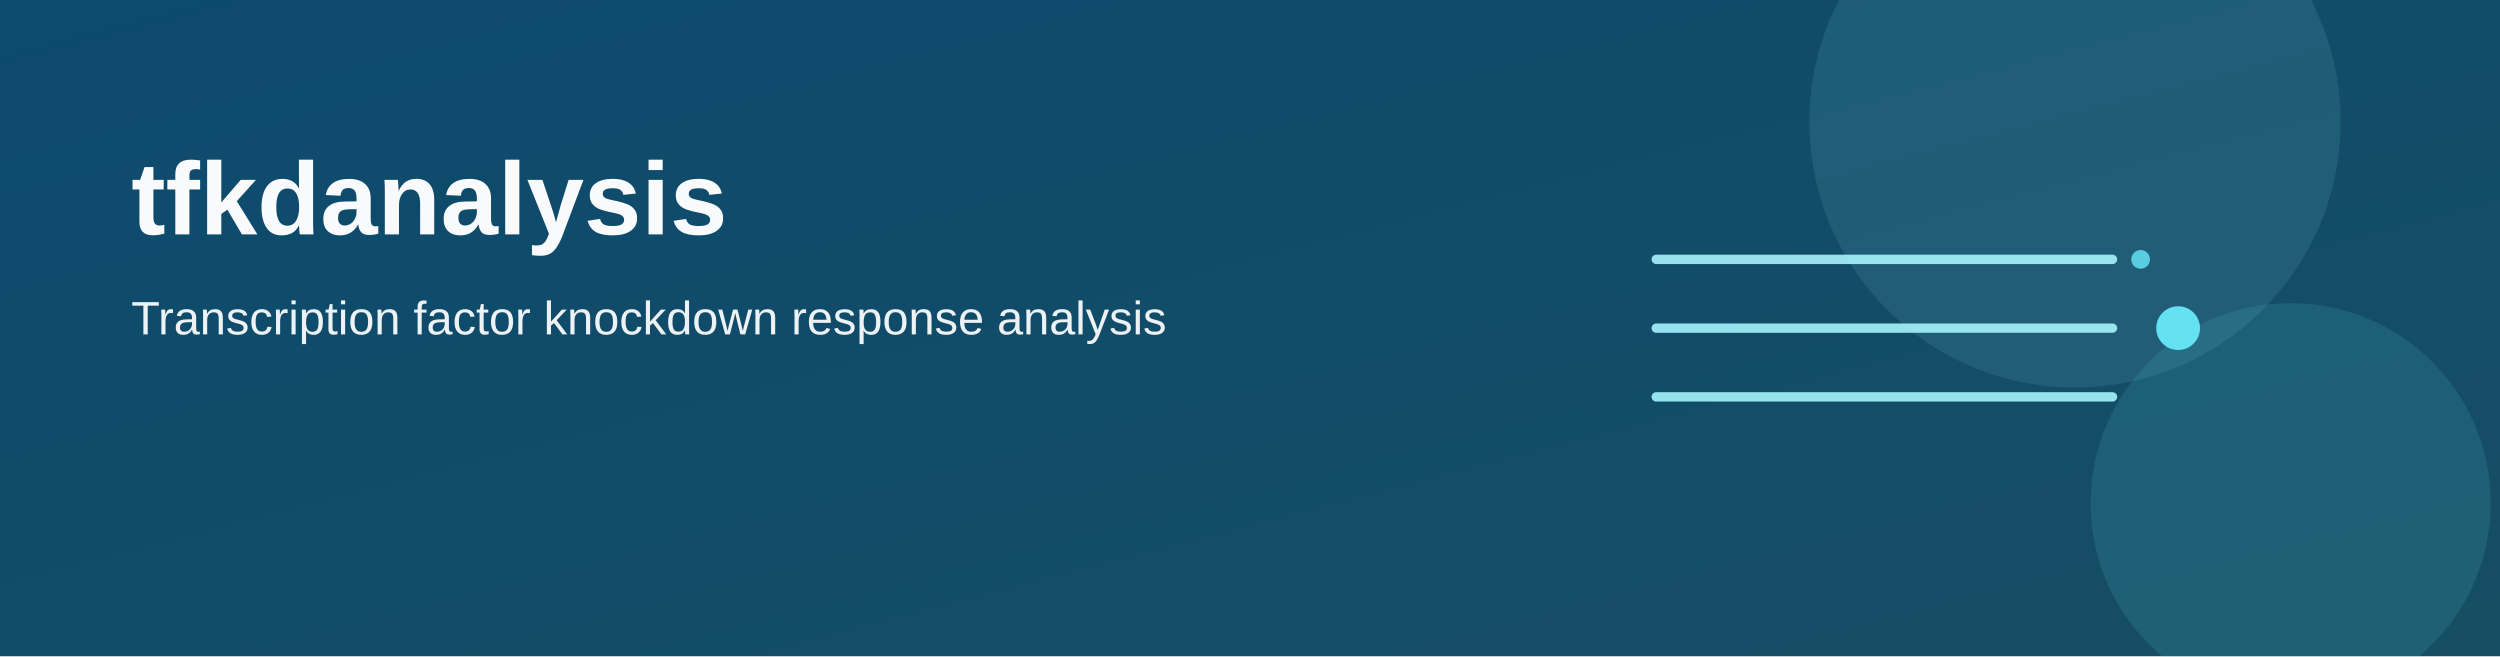
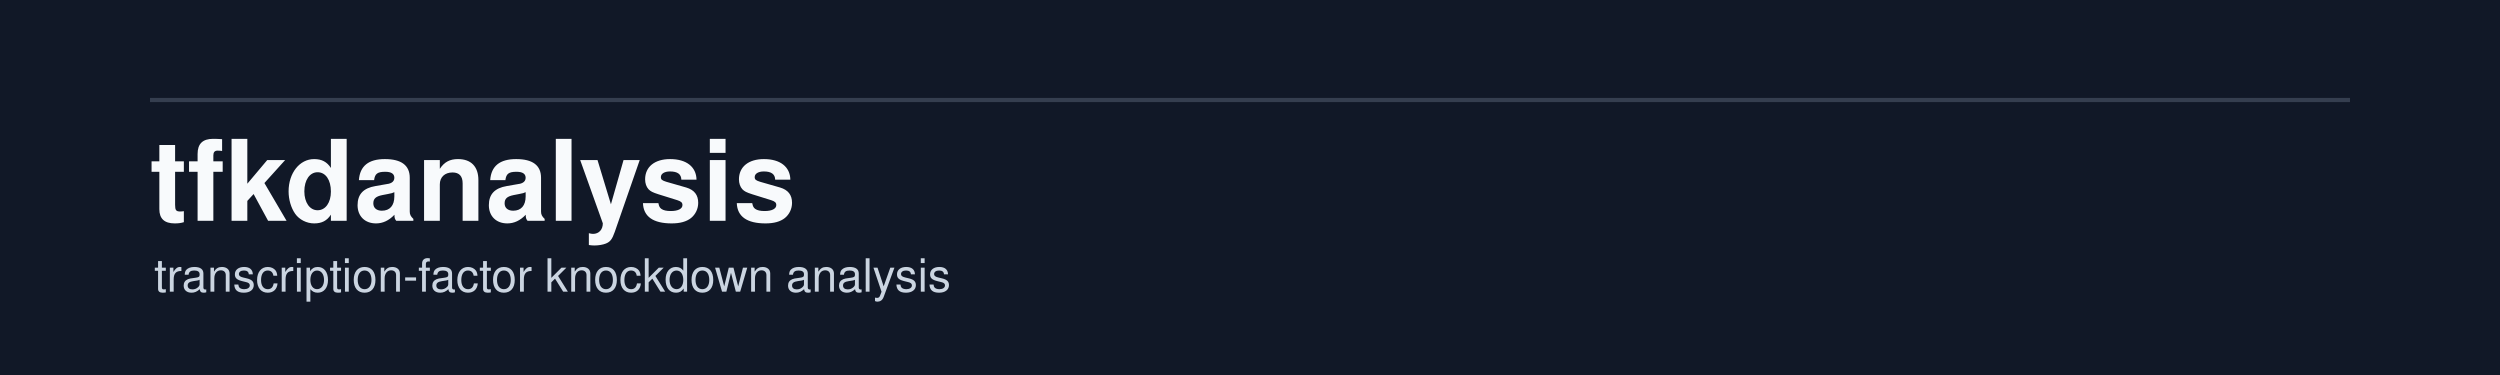
- <svg xmlns="http://www.w3.org/2000/svg" width="1600" height="420" viewBox="0 0 1600 420" role="img" aria-labelledby="title desc">
-   <defs>
-     <linearGradient id="bg" x1="0" x2="1" y1="0" y2="1">
-       <stop offset="0%" stop-color="#0c4a6e" />
-       <stop offset="100%" stop-color="#164e63" />
-     </linearGradient>
-   </defs>
-   <rect width="1600" height="420" fill="url(#bg)" />
-   <circle cx="1328" cy="78" r="170" fill="#a5f3fc" opacity="0.1" />
-   <circle cx="1466" cy="322" r="128" fill="#67e8f9" opacity="0.12" />
-   <g fill="#f8fafc" font-family="'Helvetica Neue', Arial, sans-serif">
-     <text x="84" y="150" font-size="66" font-weight="700">tfkdanalysis</text>
-     <text x="84" y="214" font-size="30" opacity="0.95">Transcription factor knockdown response analysis</text>
-   </g>
-   <g transform="translate(1036 78)">
-     <g fill="none" stroke="#a5f3fc" stroke-width="6" stroke-linecap="round" opacity="0.9">
-       <path d="M24 88 H316" />
-       <path d="M24 132 H316" />
-       <path d="M24 176 H316" />
-     </g>
-     <g fill="#67e8f9">
-       <circle cx="358" cy="132" r="14" opacity="0.95" />
-       <circle cx="334" cy="88" r="6" opacity="0.8" />
-     </g>
+ <svg xmlns="http://www.w3.org/2000/svg" width="1200" height="180" viewBox="0 0 1200 180" role="img" aria-labelledby="title desc">
+   <rect width="1200" height="180" fill="#111827" />
+   <path d="M72 48H1128" stroke="#94a3b8" stroke-opacity="0.28" stroke-width="2" />
+   <g font-family="Helvetica, Arial, sans-serif">
+     <text x="72" y="106" fill="#f8fafc" font-size="54" font-weight="700">tfkdanalysis</text>
+     <text x="74" y="140" fill="#cbd5e1" font-size="22">transcription-factor knockdown analysis</text>
  </g>
</svg>
